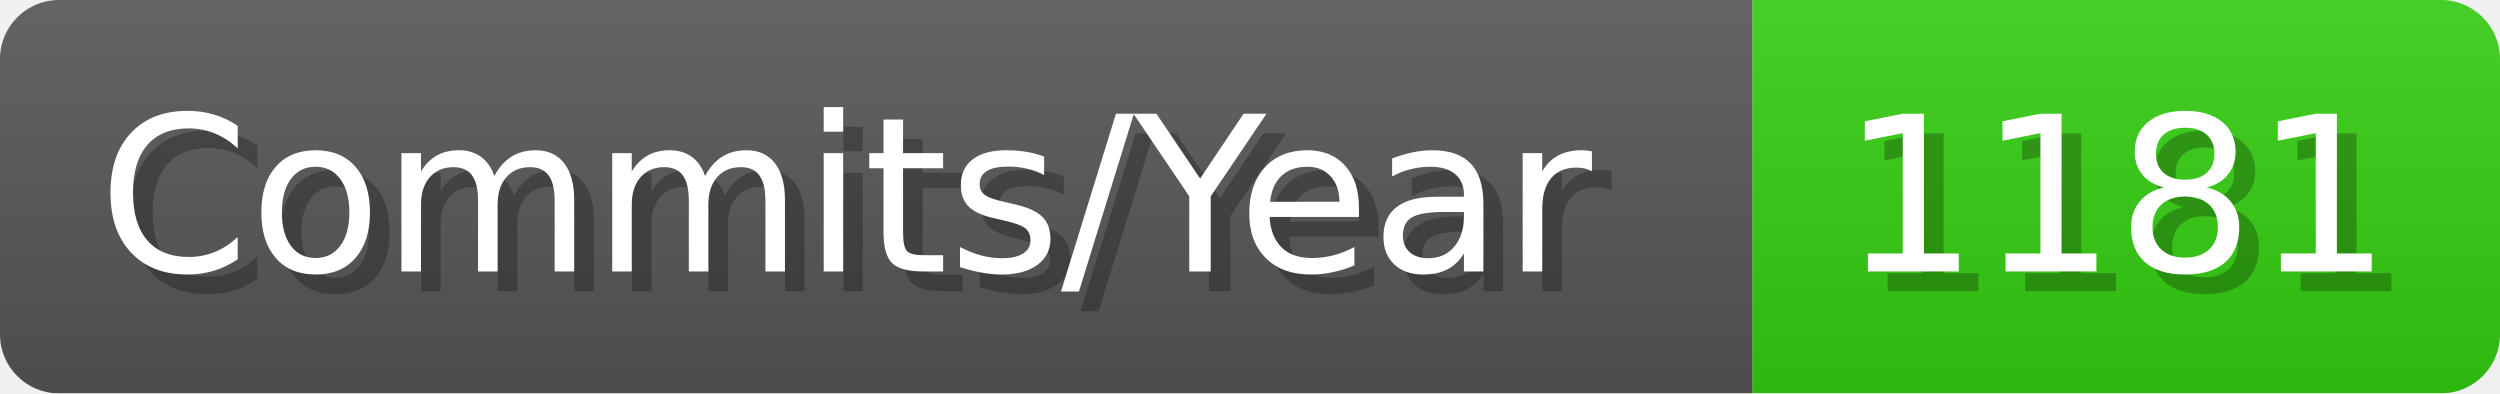
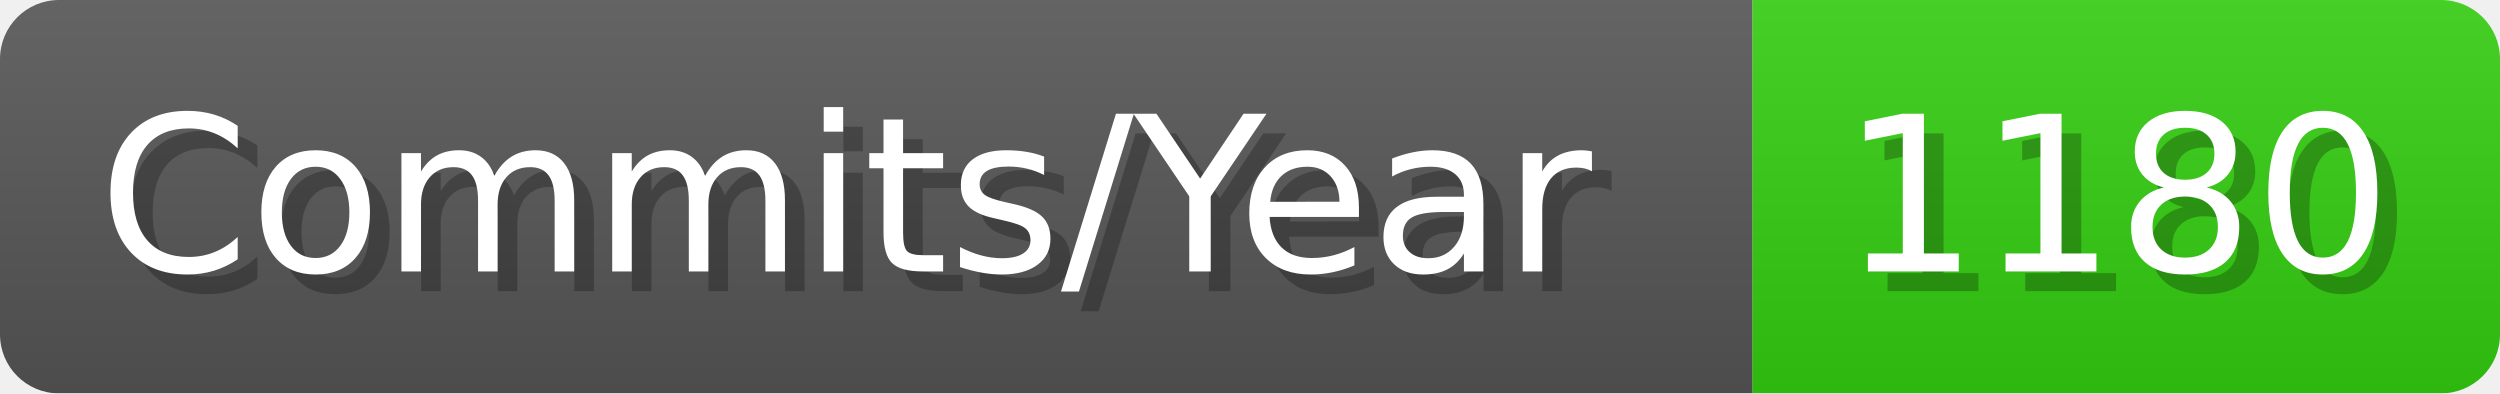
- <svg xmlns="http://www.w3.org/2000/svg" width="127.1" height="20" viewBox="0 0 1271 200" role="img" aria-label="Commits/Year: 1181">
+ <svg xmlns="http://www.w3.org/2000/svg" width="127.1" height="20" viewBox="0 0 1271 200" role="img" aria-label="Commits/Year: 1180">
  <linearGradient id="aUPdi" x2="0" y2="100%">
    <stop offset="0" stop-opacity=".1" stop-color="#EEE" />
    <stop offset="1" stop-opacity=".1" />
  </linearGradient>
  <mask id="WfAiQ">
    <rect width="1271" height="200" rx="30" fill="#FFF" />
  </mask>
  <g mask="url(#WfAiQ)">
    <rect width="891" height="200" fill="#555" />
    <rect width="380" height="200" fill="#3C1" x="891" />
    <rect width="1271" height="200" fill="url(#aUPdi)" />
  </g>
  <g aria-hidden="true" fill="#fff" text-anchor="start" font-family="Verdana,DejaVu Sans,sans-serif" font-size="110">
    <text x="60" y="148" textLength="791" fill="#000" opacity="0.25">Commits/Year</text>
    <text x="50" y="138" textLength="791">Commits/Year</text>
-     <text x="946" y="148" textLength="280" fill="#000" opacity="0.25">1181</text>
-     <text x="936" y="138" textLength="280">1181</text>
+     <text x="946" y="148" textLength="280" fill="#000" opacity="0.25">1180</text>
+     <text x="936" y="138" textLength="280">1180</text>
  </g>
</svg>
